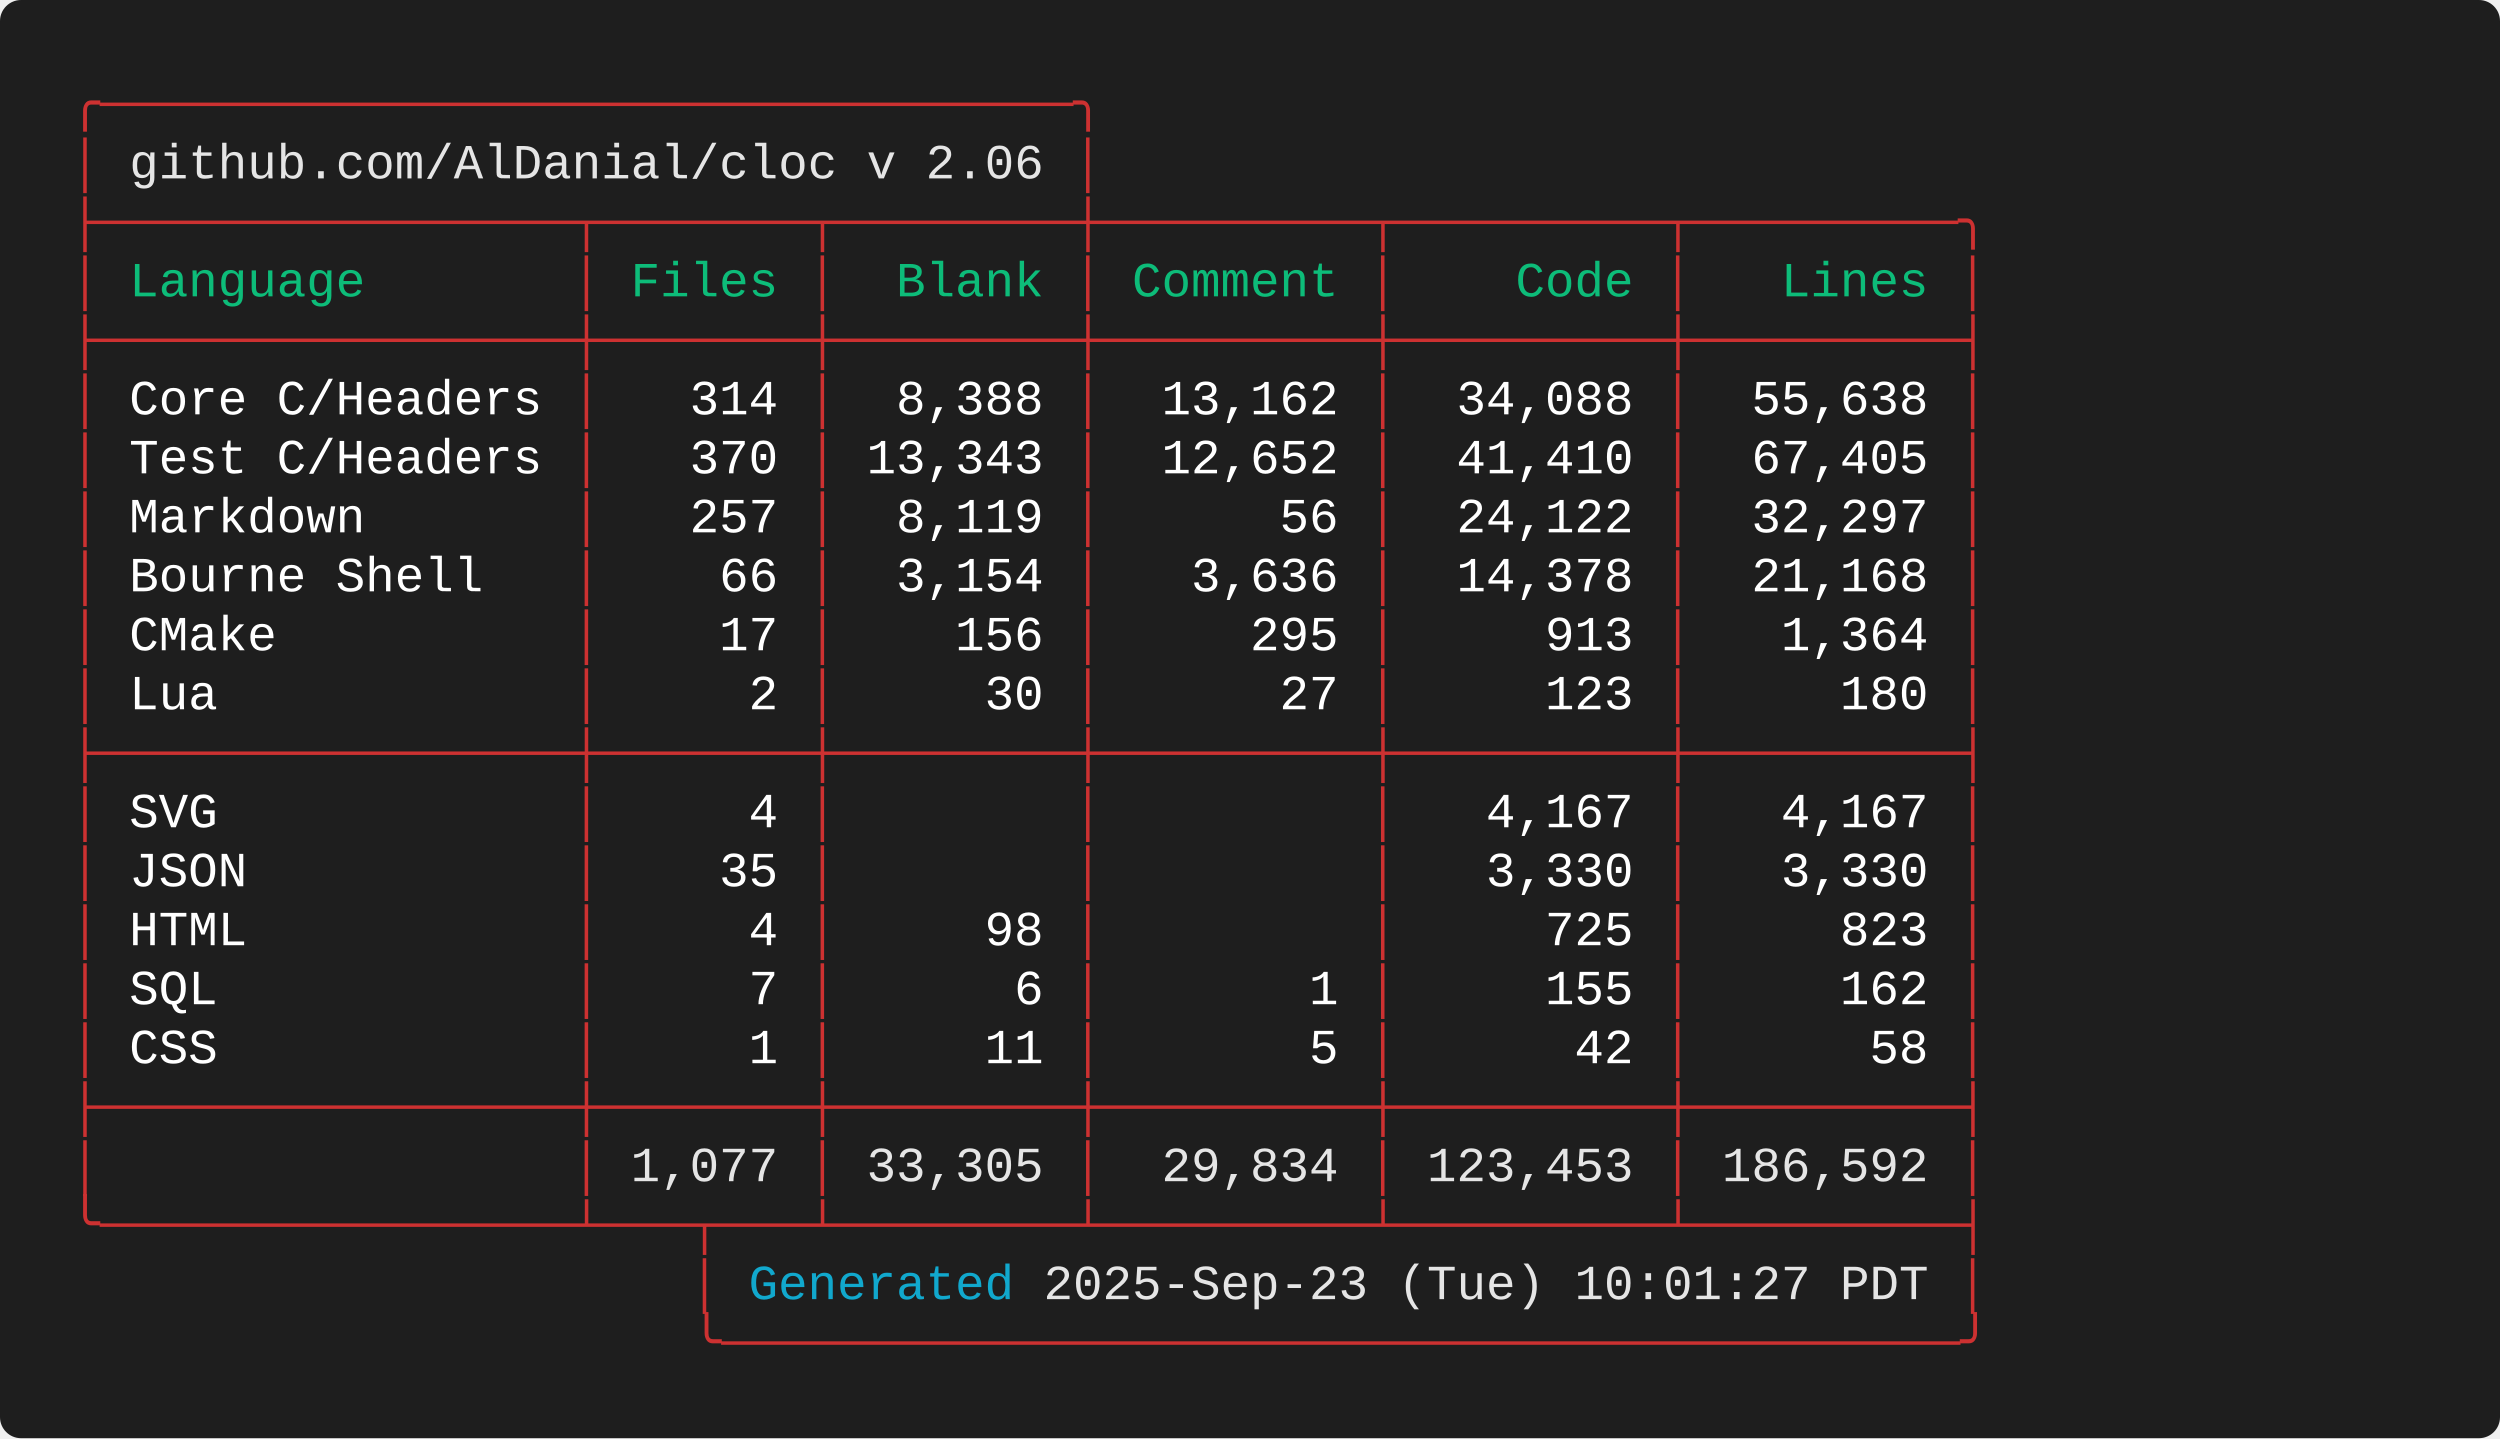
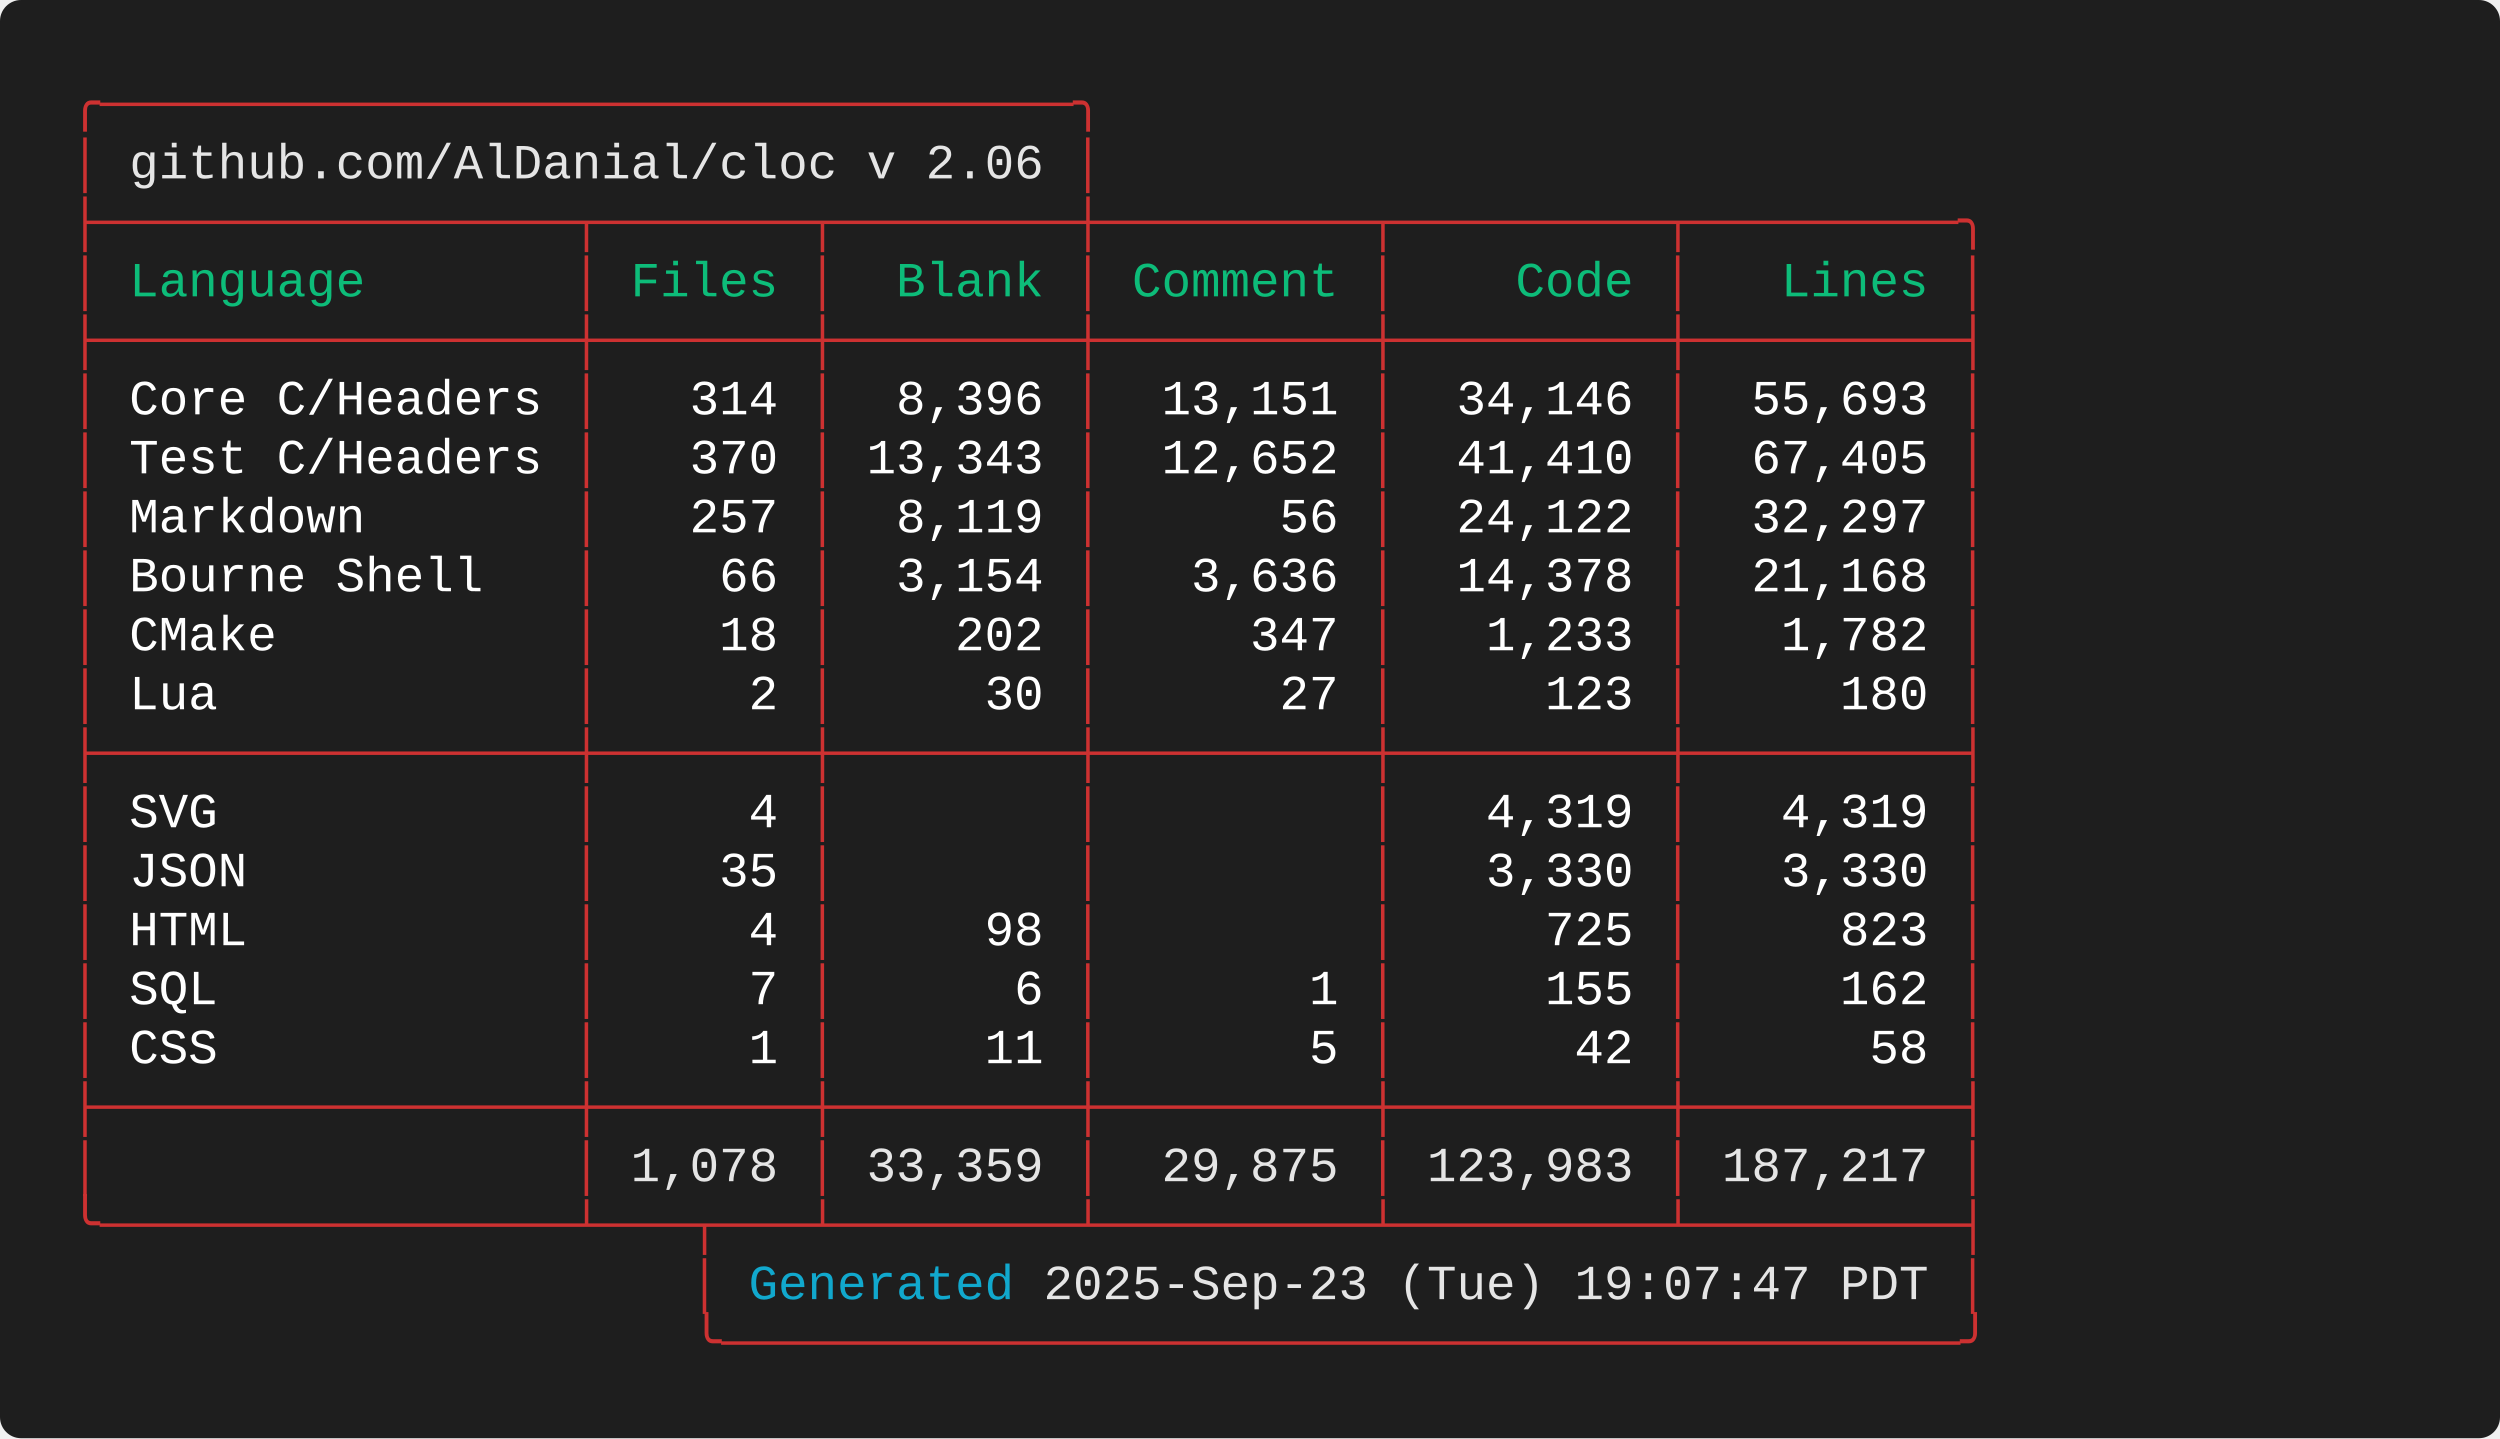
<svg xmlns="http://www.w3.org/2000/svg" width="712.00" height="409.60" viewBox="0 0 712.00 409.60">
  <defs>
    <style type="text/css">.terminal-text { font-family: 'Consolas', 'Consolas', 'Monaco', 'Courier New', monospace; }</style>
  </defs>
  <rect width="100%" height="100%" fill="#1e1e1e" rx="6" />
  <text x="20.00" y="34.00" font-size="14" class="terminal-text" xml:space="preserve" textLength="294.00" lengthAdjust="spacingAndGlyphs" fill="#cd3131">╭─────────────────────────────────╮</text>
  <text x="20.00" y="50.80" font-size="14" class="terminal-text" xml:space="preserve" textLength="16.80" lengthAdjust="spacingAndGlyphs" fill="#cd3131">│ </text>
  <text x="36.80" y="50.80" font-size="14" class="terminal-text" xml:space="preserve" textLength="260.40" lengthAdjust="spacingAndGlyphs" fill="#e5e5e5">github.com/AlDanial/cloc v 2.06</text>
  <text x="297.20" y="50.80" font-size="14" class="terminal-text" xml:space="preserve" textLength="8.40" lengthAdjust="spacingAndGlyphs" fill="#ffffff"> </text>
  <text x="305.60" y="50.80" font-size="14" class="terminal-text" xml:space="preserve" textLength="8.40" lengthAdjust="spacingAndGlyphs" fill="#cd3131">│</text>
  <text x="20.00" y="67.60" font-size="14" class="terminal-text" xml:space="preserve" textLength="546.00" lengthAdjust="spacingAndGlyphs" fill="#cd3131">├────────────────┬───────┬────────┼─────────┬─────────┬─────────╮</text>
  <text x="20.00" y="84.40" font-size="14" class="terminal-text" xml:space="preserve" textLength="8.40" lengthAdjust="spacingAndGlyphs" fill="#cd3131">│</text>
  <text x="28.40" y="84.40" font-size="14" class="terminal-text" xml:space="preserve" textLength="134.40" lengthAdjust="spacingAndGlyphs" fill="#0dbc79"> Language       </text>
  <text x="162.80" y="84.40" font-size="14" class="terminal-text" xml:space="preserve" textLength="8.40" lengthAdjust="spacingAndGlyphs" fill="#cd3131">│</text>
  <text x="171.20" y="84.40" font-size="14" class="terminal-text" xml:space="preserve" textLength="58.80" lengthAdjust="spacingAndGlyphs" fill="#0dbc79"> Files </text>
  <text x="230.00" y="84.40" font-size="14" class="terminal-text" xml:space="preserve" textLength="8.40" lengthAdjust="spacingAndGlyphs" fill="#cd3131">│</text>
  <text x="238.40" y="84.40" font-size="14" class="terminal-text" xml:space="preserve" textLength="67.20" lengthAdjust="spacingAndGlyphs" fill="#0dbc79">  Blank </text>
  <text x="305.60" y="84.40" font-size="14" class="terminal-text" xml:space="preserve" textLength="8.40" lengthAdjust="spacingAndGlyphs" fill="#cd3131">│</text>
  <text x="314.00" y="84.40" font-size="14" class="terminal-text" xml:space="preserve" textLength="75.60" lengthAdjust="spacingAndGlyphs" fill="#0dbc79"> Comment </text>
  <text x="389.60" y="84.40" font-size="14" class="terminal-text" xml:space="preserve" textLength="8.40" lengthAdjust="spacingAndGlyphs" fill="#cd3131">│</text>
  <text x="398.00" y="84.40" font-size="14" class="terminal-text" xml:space="preserve" textLength="75.60" lengthAdjust="spacingAndGlyphs" fill="#0dbc79">    Code </text>
  <text x="473.60" y="84.40" font-size="14" class="terminal-text" xml:space="preserve" textLength="8.40" lengthAdjust="spacingAndGlyphs" fill="#cd3131">│</text>
  <text x="482.00" y="84.40" font-size="14" class="terminal-text" xml:space="preserve" textLength="75.60" lengthAdjust="spacingAndGlyphs" fill="#0dbc79">   Lines </text>
  <text x="557.60" y="84.40" font-size="14" class="terminal-text" xml:space="preserve" textLength="8.40" lengthAdjust="spacingAndGlyphs" fill="#cd3131">│</text>
  <text x="20.00" y="101.20" font-size="14" class="terminal-text" xml:space="preserve" textLength="546.00" lengthAdjust="spacingAndGlyphs" fill="#cd3131">├────────────────┼───────┼────────┼─────────┼─────────┼─────────┤</text>
  <text x="20.00" y="118.00" font-size="14" class="terminal-text" xml:space="preserve" textLength="8.40" lengthAdjust="spacingAndGlyphs" fill="#cd3131">│</text>
  <text x="28.40" y="118.00" font-size="14" class="terminal-text" xml:space="preserve" textLength="134.40" lengthAdjust="spacingAndGlyphs" fill="#ffffff"> Core C/Headers </text>
  <text x="162.80" y="118.00" font-size="14" class="terminal-text" xml:space="preserve" textLength="8.40" lengthAdjust="spacingAndGlyphs" fill="#cd3131">│</text>
  <text x="171.20" y="118.00" font-size="14" class="terminal-text" xml:space="preserve" textLength="58.80" lengthAdjust="spacingAndGlyphs" fill="#ffffff">   314 </text>
  <text x="230.00" y="118.00" font-size="14" class="terminal-text" xml:space="preserve" textLength="8.40" lengthAdjust="spacingAndGlyphs" fill="#cd3131">│</text>
-   <text x="238.40" y="118.00" font-size="14" class="terminal-text" xml:space="preserve" textLength="67.20" lengthAdjust="spacingAndGlyphs" fill="#ffffff">  8,388 </text>
+   <text x="238.40" y="118.00" font-size="14" class="terminal-text" xml:space="preserve" textLength="67.20" lengthAdjust="spacingAndGlyphs" fill="#ffffff">  8,396 </text>
  <text x="305.60" y="118.00" font-size="14" class="terminal-text" xml:space="preserve" textLength="8.40" lengthAdjust="spacingAndGlyphs" fill="#cd3131">│</text>
-   <text x="314.00" y="118.00" font-size="14" class="terminal-text" xml:space="preserve" textLength="75.60" lengthAdjust="spacingAndGlyphs" fill="#ffffff">  13,162 </text>
+   <text x="314.00" y="118.00" font-size="14" class="terminal-text" xml:space="preserve" textLength="75.60" lengthAdjust="spacingAndGlyphs" fill="#ffffff">  13,151 </text>
  <text x="389.60" y="118.00" font-size="14" class="terminal-text" xml:space="preserve" textLength="8.40" lengthAdjust="spacingAndGlyphs" fill="#cd3131">│</text>
-   <text x="398.00" y="118.00" font-size="14" class="terminal-text" xml:space="preserve" textLength="75.60" lengthAdjust="spacingAndGlyphs" fill="#ffffff">  34,088 </text>
+   <text x="398.00" y="118.00" font-size="14" class="terminal-text" xml:space="preserve" textLength="75.60" lengthAdjust="spacingAndGlyphs" fill="#ffffff">  34,146 </text>
  <text x="473.60" y="118.00" font-size="14" class="terminal-text" xml:space="preserve" textLength="8.40" lengthAdjust="spacingAndGlyphs" fill="#cd3131">│</text>
-   <text x="482.00" y="118.00" font-size="14" class="terminal-text" xml:space="preserve" textLength="75.60" lengthAdjust="spacingAndGlyphs" fill="#ffffff">  55,638 </text>
+   <text x="482.00" y="118.00" font-size="14" class="terminal-text" xml:space="preserve" textLength="75.60" lengthAdjust="spacingAndGlyphs" fill="#ffffff">  55,693 </text>
  <text x="557.60" y="118.00" font-size="14" class="terminal-text" xml:space="preserve" textLength="8.40" lengthAdjust="spacingAndGlyphs" fill="#cd3131">│</text>
  <text x="20.00" y="134.80" font-size="14" class="terminal-text" xml:space="preserve" textLength="8.40" lengthAdjust="spacingAndGlyphs" fill="#cd3131">│</text>
  <text x="28.40" y="134.80" font-size="14" class="terminal-text" xml:space="preserve" textLength="134.40" lengthAdjust="spacingAndGlyphs" fill="#ffffff"> Test C/Headers </text>
  <text x="162.80" y="134.80" font-size="14" class="terminal-text" xml:space="preserve" textLength="8.40" lengthAdjust="spacingAndGlyphs" fill="#cd3131">│</text>
  <text x="171.20" y="134.80" font-size="14" class="terminal-text" xml:space="preserve" textLength="58.80" lengthAdjust="spacingAndGlyphs" fill="#ffffff">   370 </text>
  <text x="230.00" y="134.80" font-size="14" class="terminal-text" xml:space="preserve" textLength="8.40" lengthAdjust="spacingAndGlyphs" fill="#cd3131">│</text>
  <text x="238.40" y="134.80" font-size="14" class="terminal-text" xml:space="preserve" textLength="67.20" lengthAdjust="spacingAndGlyphs" fill="#ffffff"> 13,343 </text>
  <text x="305.60" y="134.80" font-size="14" class="terminal-text" xml:space="preserve" textLength="8.40" lengthAdjust="spacingAndGlyphs" fill="#cd3131">│</text>
  <text x="314.00" y="134.80" font-size="14" class="terminal-text" xml:space="preserve" textLength="75.60" lengthAdjust="spacingAndGlyphs" fill="#ffffff">  12,652 </text>
  <text x="389.60" y="134.80" font-size="14" class="terminal-text" xml:space="preserve" textLength="8.40" lengthAdjust="spacingAndGlyphs" fill="#cd3131">│</text>
  <text x="398.00" y="134.80" font-size="14" class="terminal-text" xml:space="preserve" textLength="75.60" lengthAdjust="spacingAndGlyphs" fill="#ffffff">  41,410 </text>
  <text x="473.60" y="134.80" font-size="14" class="terminal-text" xml:space="preserve" textLength="8.40" lengthAdjust="spacingAndGlyphs" fill="#cd3131">│</text>
  <text x="482.00" y="134.80" font-size="14" class="terminal-text" xml:space="preserve" textLength="75.60" lengthAdjust="spacingAndGlyphs" fill="#ffffff">  67,405 </text>
  <text x="557.60" y="134.80" font-size="14" class="terminal-text" xml:space="preserve" textLength="8.40" lengthAdjust="spacingAndGlyphs" fill="#cd3131">│</text>
  <text x="20.00" y="151.60" font-size="14" class="terminal-text" xml:space="preserve" textLength="8.40" lengthAdjust="spacingAndGlyphs" fill="#cd3131">│</text>
  <text x="28.40" y="151.60" font-size="14" class="terminal-text" xml:space="preserve" textLength="134.40" lengthAdjust="spacingAndGlyphs" fill="#ffffff"> Markdown       </text>
  <text x="162.80" y="151.60" font-size="14" class="terminal-text" xml:space="preserve" textLength="8.40" lengthAdjust="spacingAndGlyphs" fill="#cd3131">│</text>
  <text x="171.20" y="151.60" font-size="14" class="terminal-text" xml:space="preserve" textLength="58.80" lengthAdjust="spacingAndGlyphs" fill="#ffffff">   257 </text>
  <text x="230.00" y="151.60" font-size="14" class="terminal-text" xml:space="preserve" textLength="8.40" lengthAdjust="spacingAndGlyphs" fill="#cd3131">│</text>
  <text x="238.40" y="151.60" font-size="14" class="terminal-text" xml:space="preserve" textLength="67.20" lengthAdjust="spacingAndGlyphs" fill="#ffffff">  8,119 </text>
  <text x="305.60" y="151.60" font-size="14" class="terminal-text" xml:space="preserve" textLength="8.40" lengthAdjust="spacingAndGlyphs" fill="#cd3131">│</text>
  <text x="314.00" y="151.60" font-size="14" class="terminal-text" xml:space="preserve" textLength="75.60" lengthAdjust="spacingAndGlyphs" fill="#ffffff">      56 </text>
  <text x="389.60" y="151.60" font-size="14" class="terminal-text" xml:space="preserve" textLength="8.40" lengthAdjust="spacingAndGlyphs" fill="#cd3131">│</text>
  <text x="398.00" y="151.60" font-size="14" class="terminal-text" xml:space="preserve" textLength="75.60" lengthAdjust="spacingAndGlyphs" fill="#ffffff">  24,122 </text>
  <text x="473.60" y="151.60" font-size="14" class="terminal-text" xml:space="preserve" textLength="8.40" lengthAdjust="spacingAndGlyphs" fill="#cd3131">│</text>
  <text x="482.00" y="151.60" font-size="14" class="terminal-text" xml:space="preserve" textLength="75.60" lengthAdjust="spacingAndGlyphs" fill="#ffffff">  32,297 </text>
  <text x="557.60" y="151.60" font-size="14" class="terminal-text" xml:space="preserve" textLength="8.40" lengthAdjust="spacingAndGlyphs" fill="#cd3131">│</text>
  <text x="20.00" y="168.40" font-size="14" class="terminal-text" xml:space="preserve" textLength="8.40" lengthAdjust="spacingAndGlyphs" fill="#cd3131">│</text>
  <text x="28.40" y="168.40" font-size="14" class="terminal-text" xml:space="preserve" textLength="134.40" lengthAdjust="spacingAndGlyphs" fill="#ffffff"> Bourne Shell   </text>
  <text x="162.80" y="168.40" font-size="14" class="terminal-text" xml:space="preserve" textLength="8.40" lengthAdjust="spacingAndGlyphs" fill="#cd3131">│</text>
  <text x="171.20" y="168.40" font-size="14" class="terminal-text" xml:space="preserve" textLength="58.80" lengthAdjust="spacingAndGlyphs" fill="#ffffff">    66 </text>
  <text x="230.00" y="168.40" font-size="14" class="terminal-text" xml:space="preserve" textLength="8.40" lengthAdjust="spacingAndGlyphs" fill="#cd3131">│</text>
  <text x="238.40" y="168.40" font-size="14" class="terminal-text" xml:space="preserve" textLength="67.20" lengthAdjust="spacingAndGlyphs" fill="#ffffff">  3,154 </text>
  <text x="305.60" y="168.40" font-size="14" class="terminal-text" xml:space="preserve" textLength="8.40" lengthAdjust="spacingAndGlyphs" fill="#cd3131">│</text>
  <text x="314.00" y="168.40" font-size="14" class="terminal-text" xml:space="preserve" textLength="75.60" lengthAdjust="spacingAndGlyphs" fill="#ffffff">   3,636 </text>
  <text x="389.60" y="168.40" font-size="14" class="terminal-text" xml:space="preserve" textLength="8.40" lengthAdjust="spacingAndGlyphs" fill="#cd3131">│</text>
  <text x="398.00" y="168.40" font-size="14" class="terminal-text" xml:space="preserve" textLength="75.60" lengthAdjust="spacingAndGlyphs" fill="#ffffff">  14,378 </text>
  <text x="473.60" y="168.40" font-size="14" class="terminal-text" xml:space="preserve" textLength="8.40" lengthAdjust="spacingAndGlyphs" fill="#cd3131">│</text>
  <text x="482.00" y="168.40" font-size="14" class="terminal-text" xml:space="preserve" textLength="75.60" lengthAdjust="spacingAndGlyphs" fill="#ffffff">  21,168 </text>
  <text x="557.60" y="168.40" font-size="14" class="terminal-text" xml:space="preserve" textLength="8.40" lengthAdjust="spacingAndGlyphs" fill="#cd3131">│</text>
  <text x="20.00" y="185.20" font-size="14" class="terminal-text" xml:space="preserve" textLength="8.40" lengthAdjust="spacingAndGlyphs" fill="#cd3131">│</text>
  <text x="28.40" y="185.20" font-size="14" class="terminal-text" xml:space="preserve" textLength="134.40" lengthAdjust="spacingAndGlyphs" fill="#ffffff"> CMake          </text>
  <text x="162.80" y="185.20" font-size="14" class="terminal-text" xml:space="preserve" textLength="8.40" lengthAdjust="spacingAndGlyphs" fill="#cd3131">│</text>
-   <text x="171.20" y="185.20" font-size="14" class="terminal-text" xml:space="preserve" textLength="58.80" lengthAdjust="spacingAndGlyphs" fill="#ffffff">    17 </text>
+   <text x="171.20" y="185.20" font-size="14" class="terminal-text" xml:space="preserve" textLength="58.80" lengthAdjust="spacingAndGlyphs" fill="#ffffff">    18 </text>
  <text x="230.00" y="185.20" font-size="14" class="terminal-text" xml:space="preserve" textLength="8.40" lengthAdjust="spacingAndGlyphs" fill="#cd3131">│</text>
-   <text x="238.40" y="185.20" font-size="14" class="terminal-text" xml:space="preserve" textLength="67.20" lengthAdjust="spacingAndGlyphs" fill="#ffffff">    156 </text>
+   <text x="238.40" y="185.20" font-size="14" class="terminal-text" xml:space="preserve" textLength="67.20" lengthAdjust="spacingAndGlyphs" fill="#ffffff">    202 </text>
  <text x="305.60" y="185.20" font-size="14" class="terminal-text" xml:space="preserve" textLength="8.40" lengthAdjust="spacingAndGlyphs" fill="#cd3131">│</text>
-   <text x="314.00" y="185.20" font-size="14" class="terminal-text" xml:space="preserve" textLength="75.60" lengthAdjust="spacingAndGlyphs" fill="#ffffff">     295 </text>
+   <text x="314.00" y="185.20" font-size="14" class="terminal-text" xml:space="preserve" textLength="75.60" lengthAdjust="spacingAndGlyphs" fill="#ffffff">     347 </text>
  <text x="389.60" y="185.20" font-size="14" class="terminal-text" xml:space="preserve" textLength="8.40" lengthAdjust="spacingAndGlyphs" fill="#cd3131">│</text>
-   <text x="398.00" y="185.20" font-size="14" class="terminal-text" xml:space="preserve" textLength="75.60" lengthAdjust="spacingAndGlyphs" fill="#ffffff">     913 </text>
+   <text x="398.00" y="185.20" font-size="14" class="terminal-text" xml:space="preserve" textLength="75.60" lengthAdjust="spacingAndGlyphs" fill="#ffffff">   1,233 </text>
  <text x="473.60" y="185.20" font-size="14" class="terminal-text" xml:space="preserve" textLength="8.40" lengthAdjust="spacingAndGlyphs" fill="#cd3131">│</text>
-   <text x="482.00" y="185.20" font-size="14" class="terminal-text" xml:space="preserve" textLength="75.60" lengthAdjust="spacingAndGlyphs" fill="#ffffff">   1,364 </text>
+   <text x="482.00" y="185.20" font-size="14" class="terminal-text" xml:space="preserve" textLength="75.60" lengthAdjust="spacingAndGlyphs" fill="#ffffff">   1,782 </text>
  <text x="557.60" y="185.20" font-size="14" class="terminal-text" xml:space="preserve" textLength="8.40" lengthAdjust="spacingAndGlyphs" fill="#cd3131">│</text>
  <text x="20.00" y="202.00" font-size="14" class="terminal-text" xml:space="preserve" textLength="8.40" lengthAdjust="spacingAndGlyphs" fill="#cd3131">│</text>
  <text x="28.40" y="202.00" font-size="14" class="terminal-text" xml:space="preserve" textLength="134.40" lengthAdjust="spacingAndGlyphs" fill="#ffffff"> Lua            </text>
  <text x="162.80" y="202.00" font-size="14" class="terminal-text" xml:space="preserve" textLength="8.40" lengthAdjust="spacingAndGlyphs" fill="#cd3131">│</text>
  <text x="171.20" y="202.00" font-size="14" class="terminal-text" xml:space="preserve" textLength="58.80" lengthAdjust="spacingAndGlyphs" fill="#ffffff">     2 </text>
  <text x="230.00" y="202.00" font-size="14" class="terminal-text" xml:space="preserve" textLength="8.40" lengthAdjust="spacingAndGlyphs" fill="#cd3131">│</text>
  <text x="238.40" y="202.00" font-size="14" class="terminal-text" xml:space="preserve" textLength="67.20" lengthAdjust="spacingAndGlyphs" fill="#ffffff">     30 </text>
  <text x="305.60" y="202.00" font-size="14" class="terminal-text" xml:space="preserve" textLength="8.40" lengthAdjust="spacingAndGlyphs" fill="#cd3131">│</text>
  <text x="314.00" y="202.00" font-size="14" class="terminal-text" xml:space="preserve" textLength="75.60" lengthAdjust="spacingAndGlyphs" fill="#ffffff">      27 </text>
  <text x="389.60" y="202.00" font-size="14" class="terminal-text" xml:space="preserve" textLength="8.40" lengthAdjust="spacingAndGlyphs" fill="#cd3131">│</text>
  <text x="398.00" y="202.00" font-size="14" class="terminal-text" xml:space="preserve" textLength="75.60" lengthAdjust="spacingAndGlyphs" fill="#ffffff">     123 </text>
  <text x="473.60" y="202.00" font-size="14" class="terminal-text" xml:space="preserve" textLength="8.40" lengthAdjust="spacingAndGlyphs" fill="#cd3131">│</text>
  <text x="482.00" y="202.00" font-size="14" class="terminal-text" xml:space="preserve" textLength="75.60" lengthAdjust="spacingAndGlyphs" fill="#ffffff">     180 </text>
  <text x="557.60" y="202.00" font-size="14" class="terminal-text" xml:space="preserve" textLength="8.40" lengthAdjust="spacingAndGlyphs" fill="#cd3131">│</text>
  <text x="20.00" y="218.80" font-size="14" class="terminal-text" xml:space="preserve" textLength="546.00" lengthAdjust="spacingAndGlyphs" fill="#cd3131">├────────────────┼───────┼────────┼─────────┼─────────┼─────────┤</text>
  <text x="20.00" y="235.60" font-size="14" class="terminal-text" xml:space="preserve" textLength="8.40" lengthAdjust="spacingAndGlyphs" fill="#cd3131">│</text>
  <text x="28.40" y="235.60" font-size="14" class="terminal-text" xml:space="preserve" textLength="134.40" lengthAdjust="spacingAndGlyphs" fill="#ffffff"> SVG            </text>
  <text x="162.80" y="235.60" font-size="14" class="terminal-text" xml:space="preserve" textLength="8.40" lengthAdjust="spacingAndGlyphs" fill="#cd3131">│</text>
  <text x="171.20" y="235.60" font-size="14" class="terminal-text" xml:space="preserve" textLength="58.80" lengthAdjust="spacingAndGlyphs" fill="#ffffff">     4 </text>
  <text x="230.00" y="235.60" font-size="14" class="terminal-text" xml:space="preserve" textLength="8.40" lengthAdjust="spacingAndGlyphs" fill="#cd3131">│</text>
  <text x="238.40" y="235.60" font-size="14" class="terminal-text" xml:space="preserve" textLength="67.20" lengthAdjust="spacingAndGlyphs" fill="#ffffff">        </text>
  <text x="305.60" y="235.60" font-size="14" class="terminal-text" xml:space="preserve" textLength="8.40" lengthAdjust="spacingAndGlyphs" fill="#cd3131">│</text>
  <text x="314.00" y="235.60" font-size="14" class="terminal-text" xml:space="preserve" textLength="75.60" lengthAdjust="spacingAndGlyphs" fill="#ffffff">         </text>
  <text x="389.60" y="235.60" font-size="14" class="terminal-text" xml:space="preserve" textLength="8.40" lengthAdjust="spacingAndGlyphs" fill="#cd3131">│</text>
-   <text x="398.00" y="235.60" font-size="14" class="terminal-text" xml:space="preserve" textLength="75.60" lengthAdjust="spacingAndGlyphs" fill="#ffffff">   4,167 </text>
+   <text x="398.00" y="235.60" font-size="14" class="terminal-text" xml:space="preserve" textLength="75.60" lengthAdjust="spacingAndGlyphs" fill="#ffffff">   4,319 </text>
  <text x="473.60" y="235.60" font-size="14" class="terminal-text" xml:space="preserve" textLength="8.40" lengthAdjust="spacingAndGlyphs" fill="#cd3131">│</text>
-   <text x="482.00" y="235.60" font-size="14" class="terminal-text" xml:space="preserve" textLength="75.60" lengthAdjust="spacingAndGlyphs" fill="#ffffff">   4,167 </text>
+   <text x="482.00" y="235.60" font-size="14" class="terminal-text" xml:space="preserve" textLength="75.60" lengthAdjust="spacingAndGlyphs" fill="#ffffff">   4,319 </text>
  <text x="557.60" y="235.60" font-size="14" class="terminal-text" xml:space="preserve" textLength="8.40" lengthAdjust="spacingAndGlyphs" fill="#cd3131">│</text>
  <text x="20.00" y="252.40" font-size="14" class="terminal-text" xml:space="preserve" textLength="8.40" lengthAdjust="spacingAndGlyphs" fill="#cd3131">│</text>
  <text x="28.40" y="252.40" font-size="14" class="terminal-text" xml:space="preserve" textLength="134.40" lengthAdjust="spacingAndGlyphs" fill="#ffffff"> JSON           </text>
  <text x="162.80" y="252.40" font-size="14" class="terminal-text" xml:space="preserve" textLength="8.40" lengthAdjust="spacingAndGlyphs" fill="#cd3131">│</text>
  <text x="171.20" y="252.40" font-size="14" class="terminal-text" xml:space="preserve" textLength="58.80" lengthAdjust="spacingAndGlyphs" fill="#ffffff">    35 </text>
  <text x="230.00" y="252.40" font-size="14" class="terminal-text" xml:space="preserve" textLength="8.40" lengthAdjust="spacingAndGlyphs" fill="#cd3131">│</text>
  <text x="238.40" y="252.40" font-size="14" class="terminal-text" xml:space="preserve" textLength="67.20" lengthAdjust="spacingAndGlyphs" fill="#ffffff">        </text>
  <text x="305.60" y="252.40" font-size="14" class="terminal-text" xml:space="preserve" textLength="8.40" lengthAdjust="spacingAndGlyphs" fill="#cd3131">│</text>
  <text x="314.00" y="252.40" font-size="14" class="terminal-text" xml:space="preserve" textLength="75.60" lengthAdjust="spacingAndGlyphs" fill="#ffffff">         </text>
  <text x="389.60" y="252.40" font-size="14" class="terminal-text" xml:space="preserve" textLength="8.40" lengthAdjust="spacingAndGlyphs" fill="#cd3131">│</text>
  <text x="398.00" y="252.40" font-size="14" class="terminal-text" xml:space="preserve" textLength="75.60" lengthAdjust="spacingAndGlyphs" fill="#ffffff">   3,330 </text>
  <text x="473.60" y="252.40" font-size="14" class="terminal-text" xml:space="preserve" textLength="8.40" lengthAdjust="spacingAndGlyphs" fill="#cd3131">│</text>
  <text x="482.00" y="252.40" font-size="14" class="terminal-text" xml:space="preserve" textLength="75.60" lengthAdjust="spacingAndGlyphs" fill="#ffffff">   3,330 </text>
  <text x="557.60" y="252.40" font-size="14" class="terminal-text" xml:space="preserve" textLength="8.40" lengthAdjust="spacingAndGlyphs" fill="#cd3131">│</text>
  <text x="20.00" y="269.20" font-size="14" class="terminal-text" xml:space="preserve" textLength="8.40" lengthAdjust="spacingAndGlyphs" fill="#cd3131">│</text>
  <text x="28.40" y="269.20" font-size="14" class="terminal-text" xml:space="preserve" textLength="134.40" lengthAdjust="spacingAndGlyphs" fill="#ffffff"> HTML           </text>
  <text x="162.80" y="269.20" font-size="14" class="terminal-text" xml:space="preserve" textLength="8.40" lengthAdjust="spacingAndGlyphs" fill="#cd3131">│</text>
  <text x="171.20" y="269.20" font-size="14" class="terminal-text" xml:space="preserve" textLength="58.80" lengthAdjust="spacingAndGlyphs" fill="#ffffff">     4 </text>
  <text x="230.00" y="269.20" font-size="14" class="terminal-text" xml:space="preserve" textLength="8.40" lengthAdjust="spacingAndGlyphs" fill="#cd3131">│</text>
  <text x="238.40" y="269.20" font-size="14" class="terminal-text" xml:space="preserve" textLength="67.20" lengthAdjust="spacingAndGlyphs" fill="#ffffff">     98 </text>
  <text x="305.60" y="269.20" font-size="14" class="terminal-text" xml:space="preserve" textLength="8.40" lengthAdjust="spacingAndGlyphs" fill="#cd3131">│</text>
  <text x="314.00" y="269.20" font-size="14" class="terminal-text" xml:space="preserve" textLength="75.60" lengthAdjust="spacingAndGlyphs" fill="#ffffff">         </text>
  <text x="389.60" y="269.20" font-size="14" class="terminal-text" xml:space="preserve" textLength="8.40" lengthAdjust="spacingAndGlyphs" fill="#cd3131">│</text>
  <text x="398.00" y="269.20" font-size="14" class="terminal-text" xml:space="preserve" textLength="75.60" lengthAdjust="spacingAndGlyphs" fill="#ffffff">     725 </text>
  <text x="473.60" y="269.20" font-size="14" class="terminal-text" xml:space="preserve" textLength="8.40" lengthAdjust="spacingAndGlyphs" fill="#cd3131">│</text>
  <text x="482.00" y="269.20" font-size="14" class="terminal-text" xml:space="preserve" textLength="75.60" lengthAdjust="spacingAndGlyphs" fill="#ffffff">     823 </text>
  <text x="557.60" y="269.20" font-size="14" class="terminal-text" xml:space="preserve" textLength="8.40" lengthAdjust="spacingAndGlyphs" fill="#cd3131">│</text>
  <text x="20.00" y="286.00" font-size="14" class="terminal-text" xml:space="preserve" textLength="8.40" lengthAdjust="spacingAndGlyphs" fill="#cd3131">│</text>
  <text x="28.40" y="286.00" font-size="14" class="terminal-text" xml:space="preserve" textLength="134.40" lengthAdjust="spacingAndGlyphs" fill="#ffffff"> SQL            </text>
  <text x="162.80" y="286.00" font-size="14" class="terminal-text" xml:space="preserve" textLength="8.40" lengthAdjust="spacingAndGlyphs" fill="#cd3131">│</text>
  <text x="171.20" y="286.00" font-size="14" class="terminal-text" xml:space="preserve" textLength="58.80" lengthAdjust="spacingAndGlyphs" fill="#ffffff">     7 </text>
  <text x="230.00" y="286.00" font-size="14" class="terminal-text" xml:space="preserve" textLength="8.40" lengthAdjust="spacingAndGlyphs" fill="#cd3131">│</text>
  <text x="238.40" y="286.00" font-size="14" class="terminal-text" xml:space="preserve" textLength="67.20" lengthAdjust="spacingAndGlyphs" fill="#ffffff">      6 </text>
  <text x="305.60" y="286.00" font-size="14" class="terminal-text" xml:space="preserve" textLength="8.40" lengthAdjust="spacingAndGlyphs" fill="#cd3131">│</text>
  <text x="314.00" y="286.00" font-size="14" class="terminal-text" xml:space="preserve" textLength="75.60" lengthAdjust="spacingAndGlyphs" fill="#ffffff">       1 </text>
  <text x="389.60" y="286.00" font-size="14" class="terminal-text" xml:space="preserve" textLength="8.40" lengthAdjust="spacingAndGlyphs" fill="#cd3131">│</text>
  <text x="398.00" y="286.00" font-size="14" class="terminal-text" xml:space="preserve" textLength="75.60" lengthAdjust="spacingAndGlyphs" fill="#ffffff">     155 </text>
  <text x="473.60" y="286.00" font-size="14" class="terminal-text" xml:space="preserve" textLength="8.40" lengthAdjust="spacingAndGlyphs" fill="#cd3131">│</text>
  <text x="482.00" y="286.00" font-size="14" class="terminal-text" xml:space="preserve" textLength="75.60" lengthAdjust="spacingAndGlyphs" fill="#ffffff">     162 </text>
  <text x="557.60" y="286.00" font-size="14" class="terminal-text" xml:space="preserve" textLength="8.40" lengthAdjust="spacingAndGlyphs" fill="#cd3131">│</text>
  <text x="20.00" y="302.80" font-size="14" class="terminal-text" xml:space="preserve" textLength="8.40" lengthAdjust="spacingAndGlyphs" fill="#cd3131">│</text>
  <text x="28.40" y="302.80" font-size="14" class="terminal-text" xml:space="preserve" textLength="134.40" lengthAdjust="spacingAndGlyphs" fill="#ffffff"> CSS            </text>
  <text x="162.80" y="302.80" font-size="14" class="terminal-text" xml:space="preserve" textLength="8.40" lengthAdjust="spacingAndGlyphs" fill="#cd3131">│</text>
  <text x="171.20" y="302.80" font-size="14" class="terminal-text" xml:space="preserve" textLength="58.80" lengthAdjust="spacingAndGlyphs" fill="#ffffff">     1 </text>
  <text x="230.00" y="302.80" font-size="14" class="terminal-text" xml:space="preserve" textLength="8.40" lengthAdjust="spacingAndGlyphs" fill="#cd3131">│</text>
  <text x="238.40" y="302.80" font-size="14" class="terminal-text" xml:space="preserve" textLength="67.20" lengthAdjust="spacingAndGlyphs" fill="#ffffff">     11 </text>
  <text x="305.60" y="302.80" font-size="14" class="terminal-text" xml:space="preserve" textLength="8.40" lengthAdjust="spacingAndGlyphs" fill="#cd3131">│</text>
  <text x="314.00" y="302.80" font-size="14" class="terminal-text" xml:space="preserve" textLength="75.60" lengthAdjust="spacingAndGlyphs" fill="#ffffff">       5 </text>
  <text x="389.60" y="302.80" font-size="14" class="terminal-text" xml:space="preserve" textLength="8.40" lengthAdjust="spacingAndGlyphs" fill="#cd3131">│</text>
  <text x="398.00" y="302.80" font-size="14" class="terminal-text" xml:space="preserve" textLength="75.60" lengthAdjust="spacingAndGlyphs" fill="#ffffff">      42 </text>
  <text x="473.60" y="302.80" font-size="14" class="terminal-text" xml:space="preserve" textLength="8.40" lengthAdjust="spacingAndGlyphs" fill="#cd3131">│</text>
  <text x="482.00" y="302.80" font-size="14" class="terminal-text" xml:space="preserve" textLength="75.60" lengthAdjust="spacingAndGlyphs" fill="#ffffff">      58 </text>
  <text x="557.60" y="302.80" font-size="14" class="terminal-text" xml:space="preserve" textLength="8.40" lengthAdjust="spacingAndGlyphs" fill="#cd3131">│</text>
  <text x="20.00" y="319.60" font-size="14" class="terminal-text" xml:space="preserve" textLength="546.00" lengthAdjust="spacingAndGlyphs" fill="#cd3131">├────────────────┼───────┼────────┼─────────┼─────────┼─────────┤</text>
  <text x="20.00" y="336.40" font-size="14" class="terminal-text" xml:space="preserve" textLength="8.40" lengthAdjust="spacingAndGlyphs" fill="#cd3131">│</text>
  <text x="28.40" y="336.40" font-size="14" class="terminal-text" xml:space="preserve" textLength="134.40" lengthAdjust="spacingAndGlyphs" fill="#e5e5e5">                </text>
  <text x="162.80" y="336.40" font-size="14" class="terminal-text" xml:space="preserve" textLength="8.40" lengthAdjust="spacingAndGlyphs" fill="#cd3131">│</text>
-   <text x="171.20" y="336.40" font-size="14" class="terminal-text" xml:space="preserve" textLength="58.80" lengthAdjust="spacingAndGlyphs" fill="#e5e5e5"> 1,077 </text>
+   <text x="171.20" y="336.40" font-size="14" class="terminal-text" xml:space="preserve" textLength="58.80" lengthAdjust="spacingAndGlyphs" fill="#e5e5e5"> 1,078 </text>
  <text x="230.00" y="336.40" font-size="14" class="terminal-text" xml:space="preserve" textLength="8.40" lengthAdjust="spacingAndGlyphs" fill="#cd3131">│</text>
-   <text x="238.40" y="336.40" font-size="14" class="terminal-text" xml:space="preserve" textLength="67.20" lengthAdjust="spacingAndGlyphs" fill="#e5e5e5"> 33,305 </text>
+   <text x="238.40" y="336.40" font-size="14" class="terminal-text" xml:space="preserve" textLength="67.20" lengthAdjust="spacingAndGlyphs" fill="#e5e5e5"> 33,359 </text>
  <text x="305.60" y="336.40" font-size="14" class="terminal-text" xml:space="preserve" textLength="8.40" lengthAdjust="spacingAndGlyphs" fill="#cd3131">│</text>
-   <text x="314.00" y="336.40" font-size="14" class="terminal-text" xml:space="preserve" textLength="75.60" lengthAdjust="spacingAndGlyphs" fill="#e5e5e5">  29,834 </text>
+   <text x="314.00" y="336.40" font-size="14" class="terminal-text" xml:space="preserve" textLength="75.60" lengthAdjust="spacingAndGlyphs" fill="#e5e5e5">  29,875 </text>
  <text x="389.60" y="336.40" font-size="14" class="terminal-text" xml:space="preserve" textLength="8.40" lengthAdjust="spacingAndGlyphs" fill="#cd3131">│</text>
-   <text x="398.00" y="336.40" font-size="14" class="terminal-text" xml:space="preserve" textLength="75.60" lengthAdjust="spacingAndGlyphs" fill="#e5e5e5"> 123,453 </text>
+   <text x="398.00" y="336.40" font-size="14" class="terminal-text" xml:space="preserve" textLength="75.60" lengthAdjust="spacingAndGlyphs" fill="#e5e5e5"> 123,983 </text>
  <text x="473.60" y="336.40" font-size="14" class="terminal-text" xml:space="preserve" textLength="8.40" lengthAdjust="spacingAndGlyphs" fill="#cd3131">│</text>
-   <text x="482.00" y="336.40" font-size="14" class="terminal-text" xml:space="preserve" textLength="75.60" lengthAdjust="spacingAndGlyphs" fill="#e5e5e5"> 186,592 </text>
+   <text x="482.00" y="336.40" font-size="14" class="terminal-text" xml:space="preserve" textLength="75.60" lengthAdjust="spacingAndGlyphs" fill="#e5e5e5"> 187,217 </text>
  <text x="557.60" y="336.40" font-size="14" class="terminal-text" xml:space="preserve" textLength="8.40" lengthAdjust="spacingAndGlyphs" fill="#cd3131">│</text>
  <text x="20.00" y="353.20" font-size="14" class="terminal-text" xml:space="preserve" textLength="546.00" lengthAdjust="spacingAndGlyphs" fill="#cd3131">╰────────────────┴───┬───┴────────┴─────────┴─────────┴─────────┤</text>
  <text x="20.00" y="370.00" font-size="14" class="terminal-text" xml:space="preserve" textLength="193.20" lengthAdjust="spacingAndGlyphs" fill="#cd3131">                     │ </text>
  <text x="213.20" y="370.00" font-size="14" class="terminal-text" xml:space="preserve" textLength="75.60" lengthAdjust="spacingAndGlyphs" fill="#11a8cd">Generated</text>
-   <text x="288.80" y="370.00" font-size="14" class="terminal-text" xml:space="preserve" textLength="260.40" lengthAdjust="spacingAndGlyphs" fill="#e5e5e5"> 2025-Sep-23 (Tue) 10:01:27 PDT</text>
+   <text x="288.80" y="370.00" font-size="14" class="terminal-text" xml:space="preserve" textLength="260.40" lengthAdjust="spacingAndGlyphs" fill="#e5e5e5"> 2025-Sep-23 (Tue) 19:07:47 PDT</text>
  <text x="549.20" y="370.00" font-size="14" class="terminal-text" xml:space="preserve" textLength="8.40" lengthAdjust="spacingAndGlyphs" fill="#ffffff"> </text>
  <text x="557.60" y="370.00" font-size="14" class="terminal-text" xml:space="preserve" textLength="8.40" lengthAdjust="spacingAndGlyphs" fill="#cd3131">│</text>
  <text x="20.00" y="386.80" font-size="14" class="terminal-text" xml:space="preserve" textLength="546.00" lengthAdjust="spacingAndGlyphs" fill="#cd3131">                     ╰──────────────────────────────────────────╯</text>
</svg>
